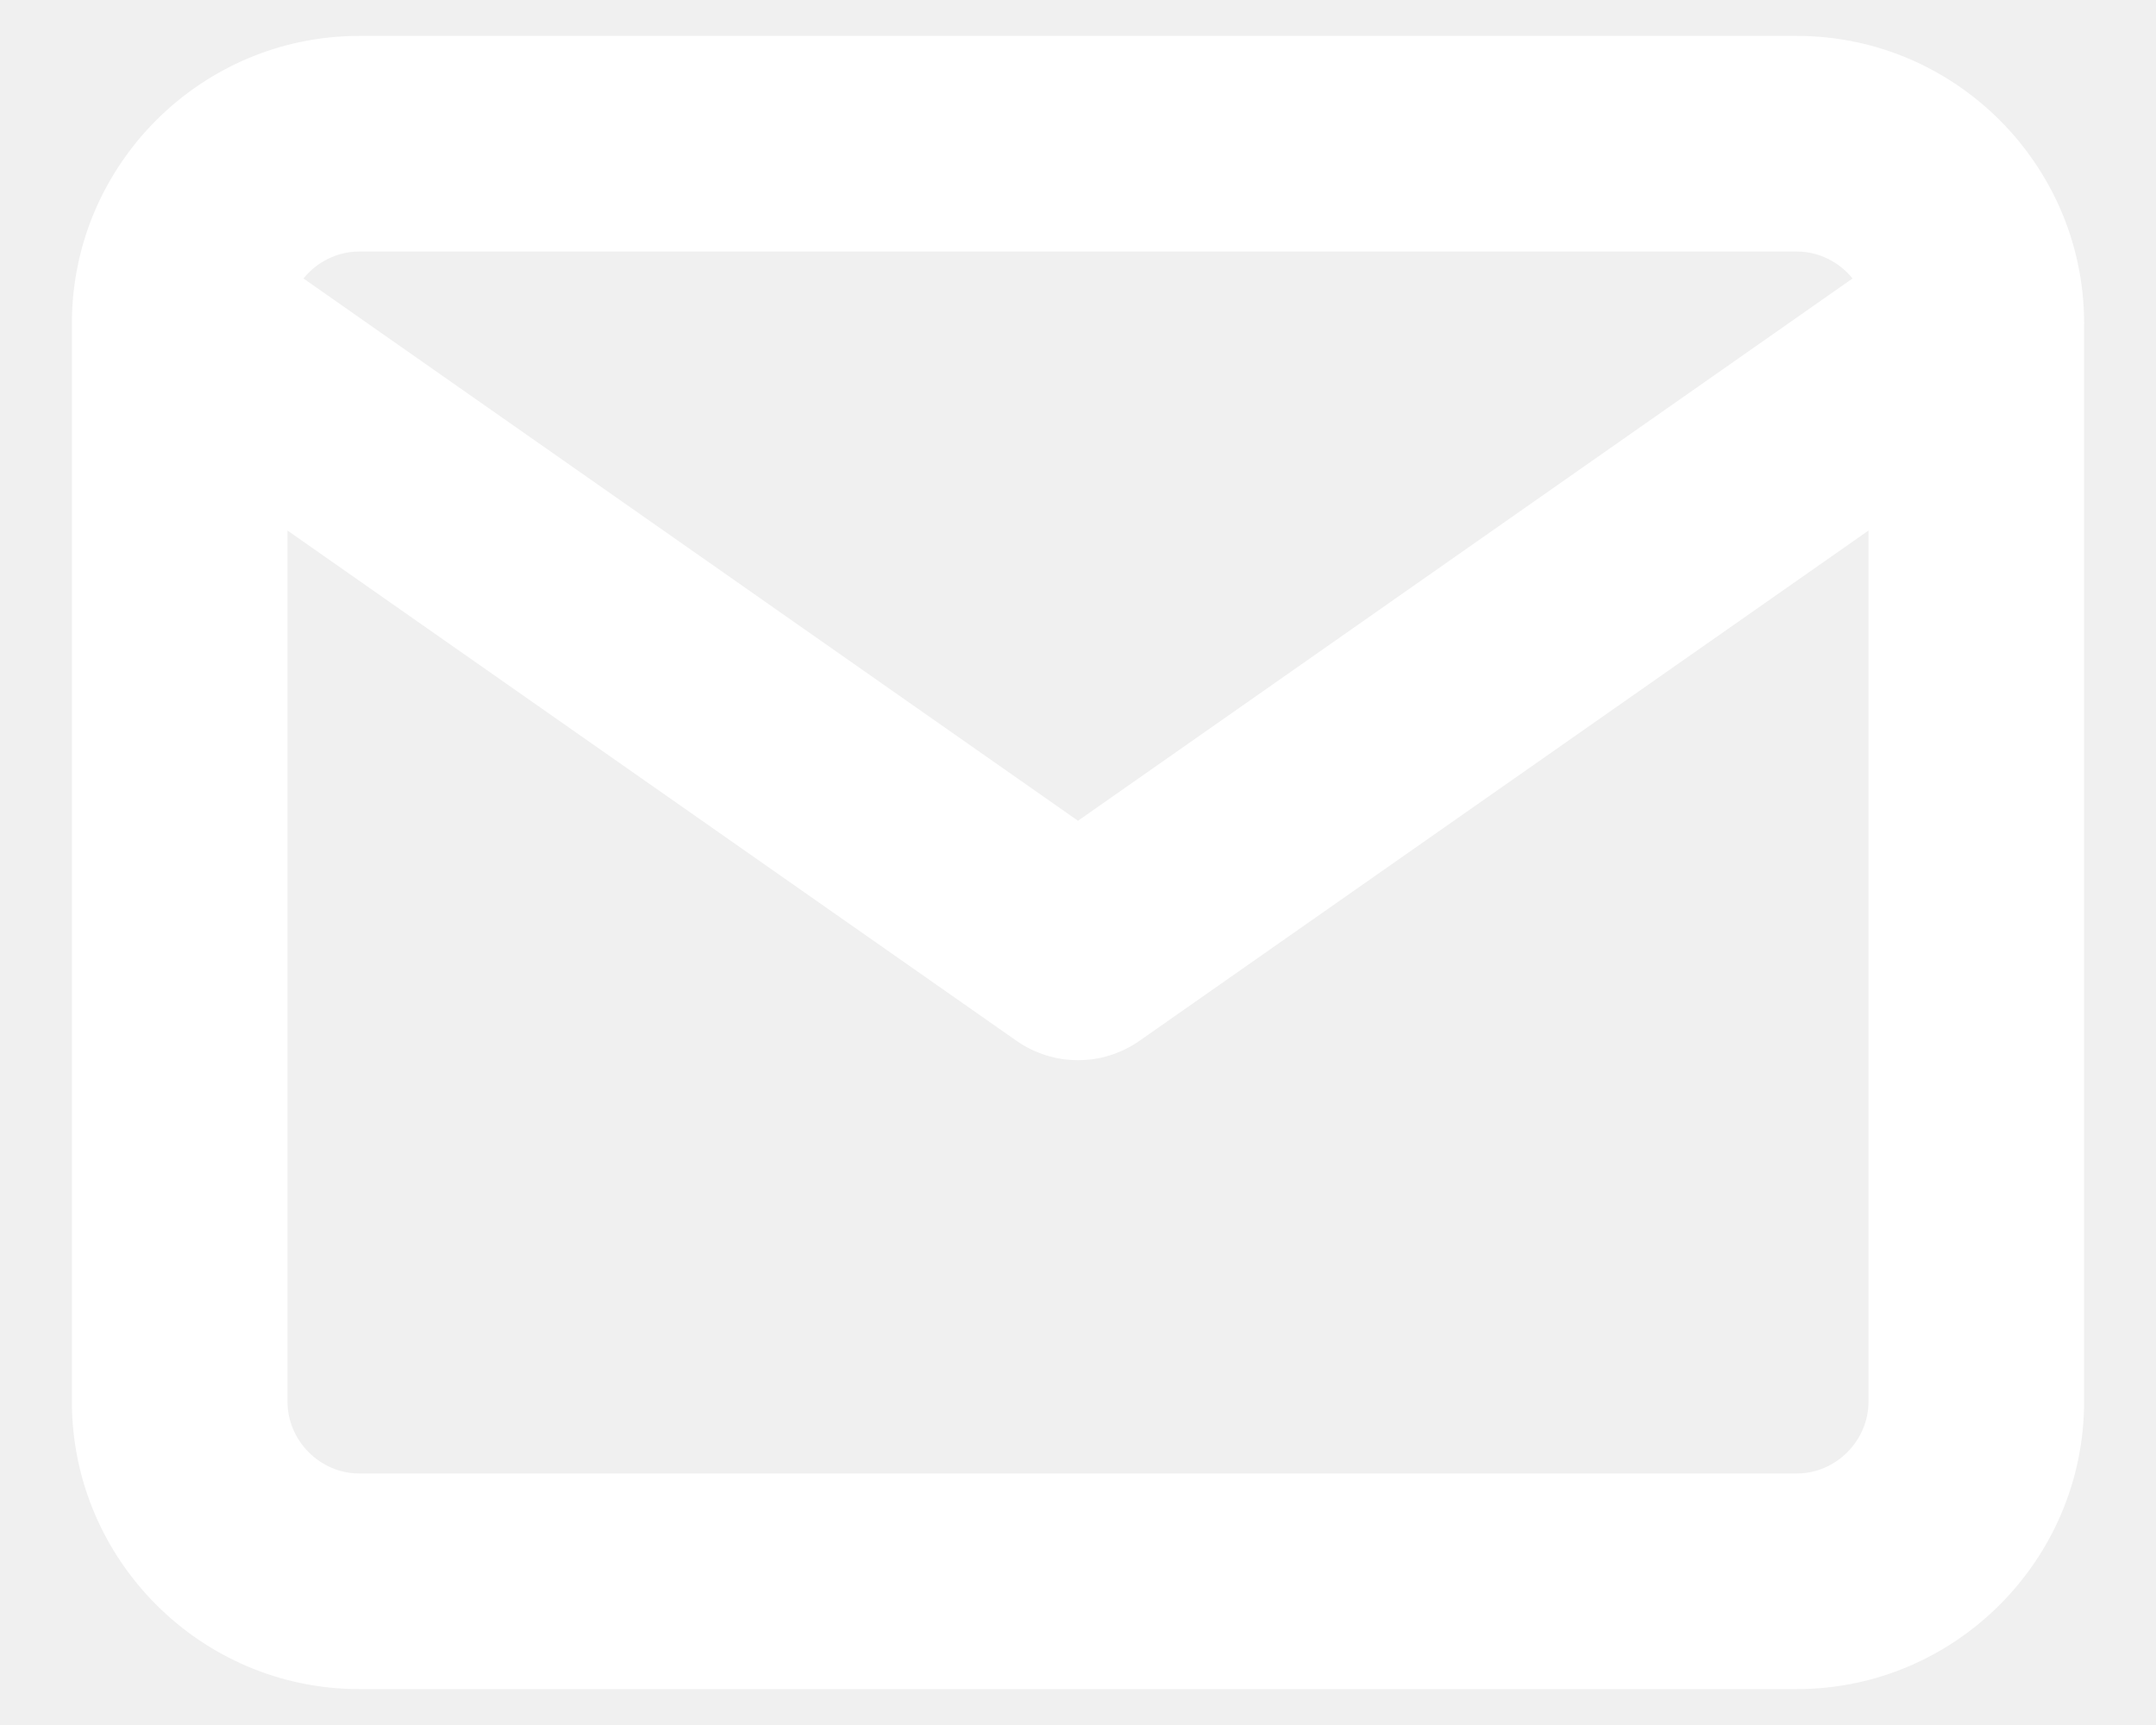
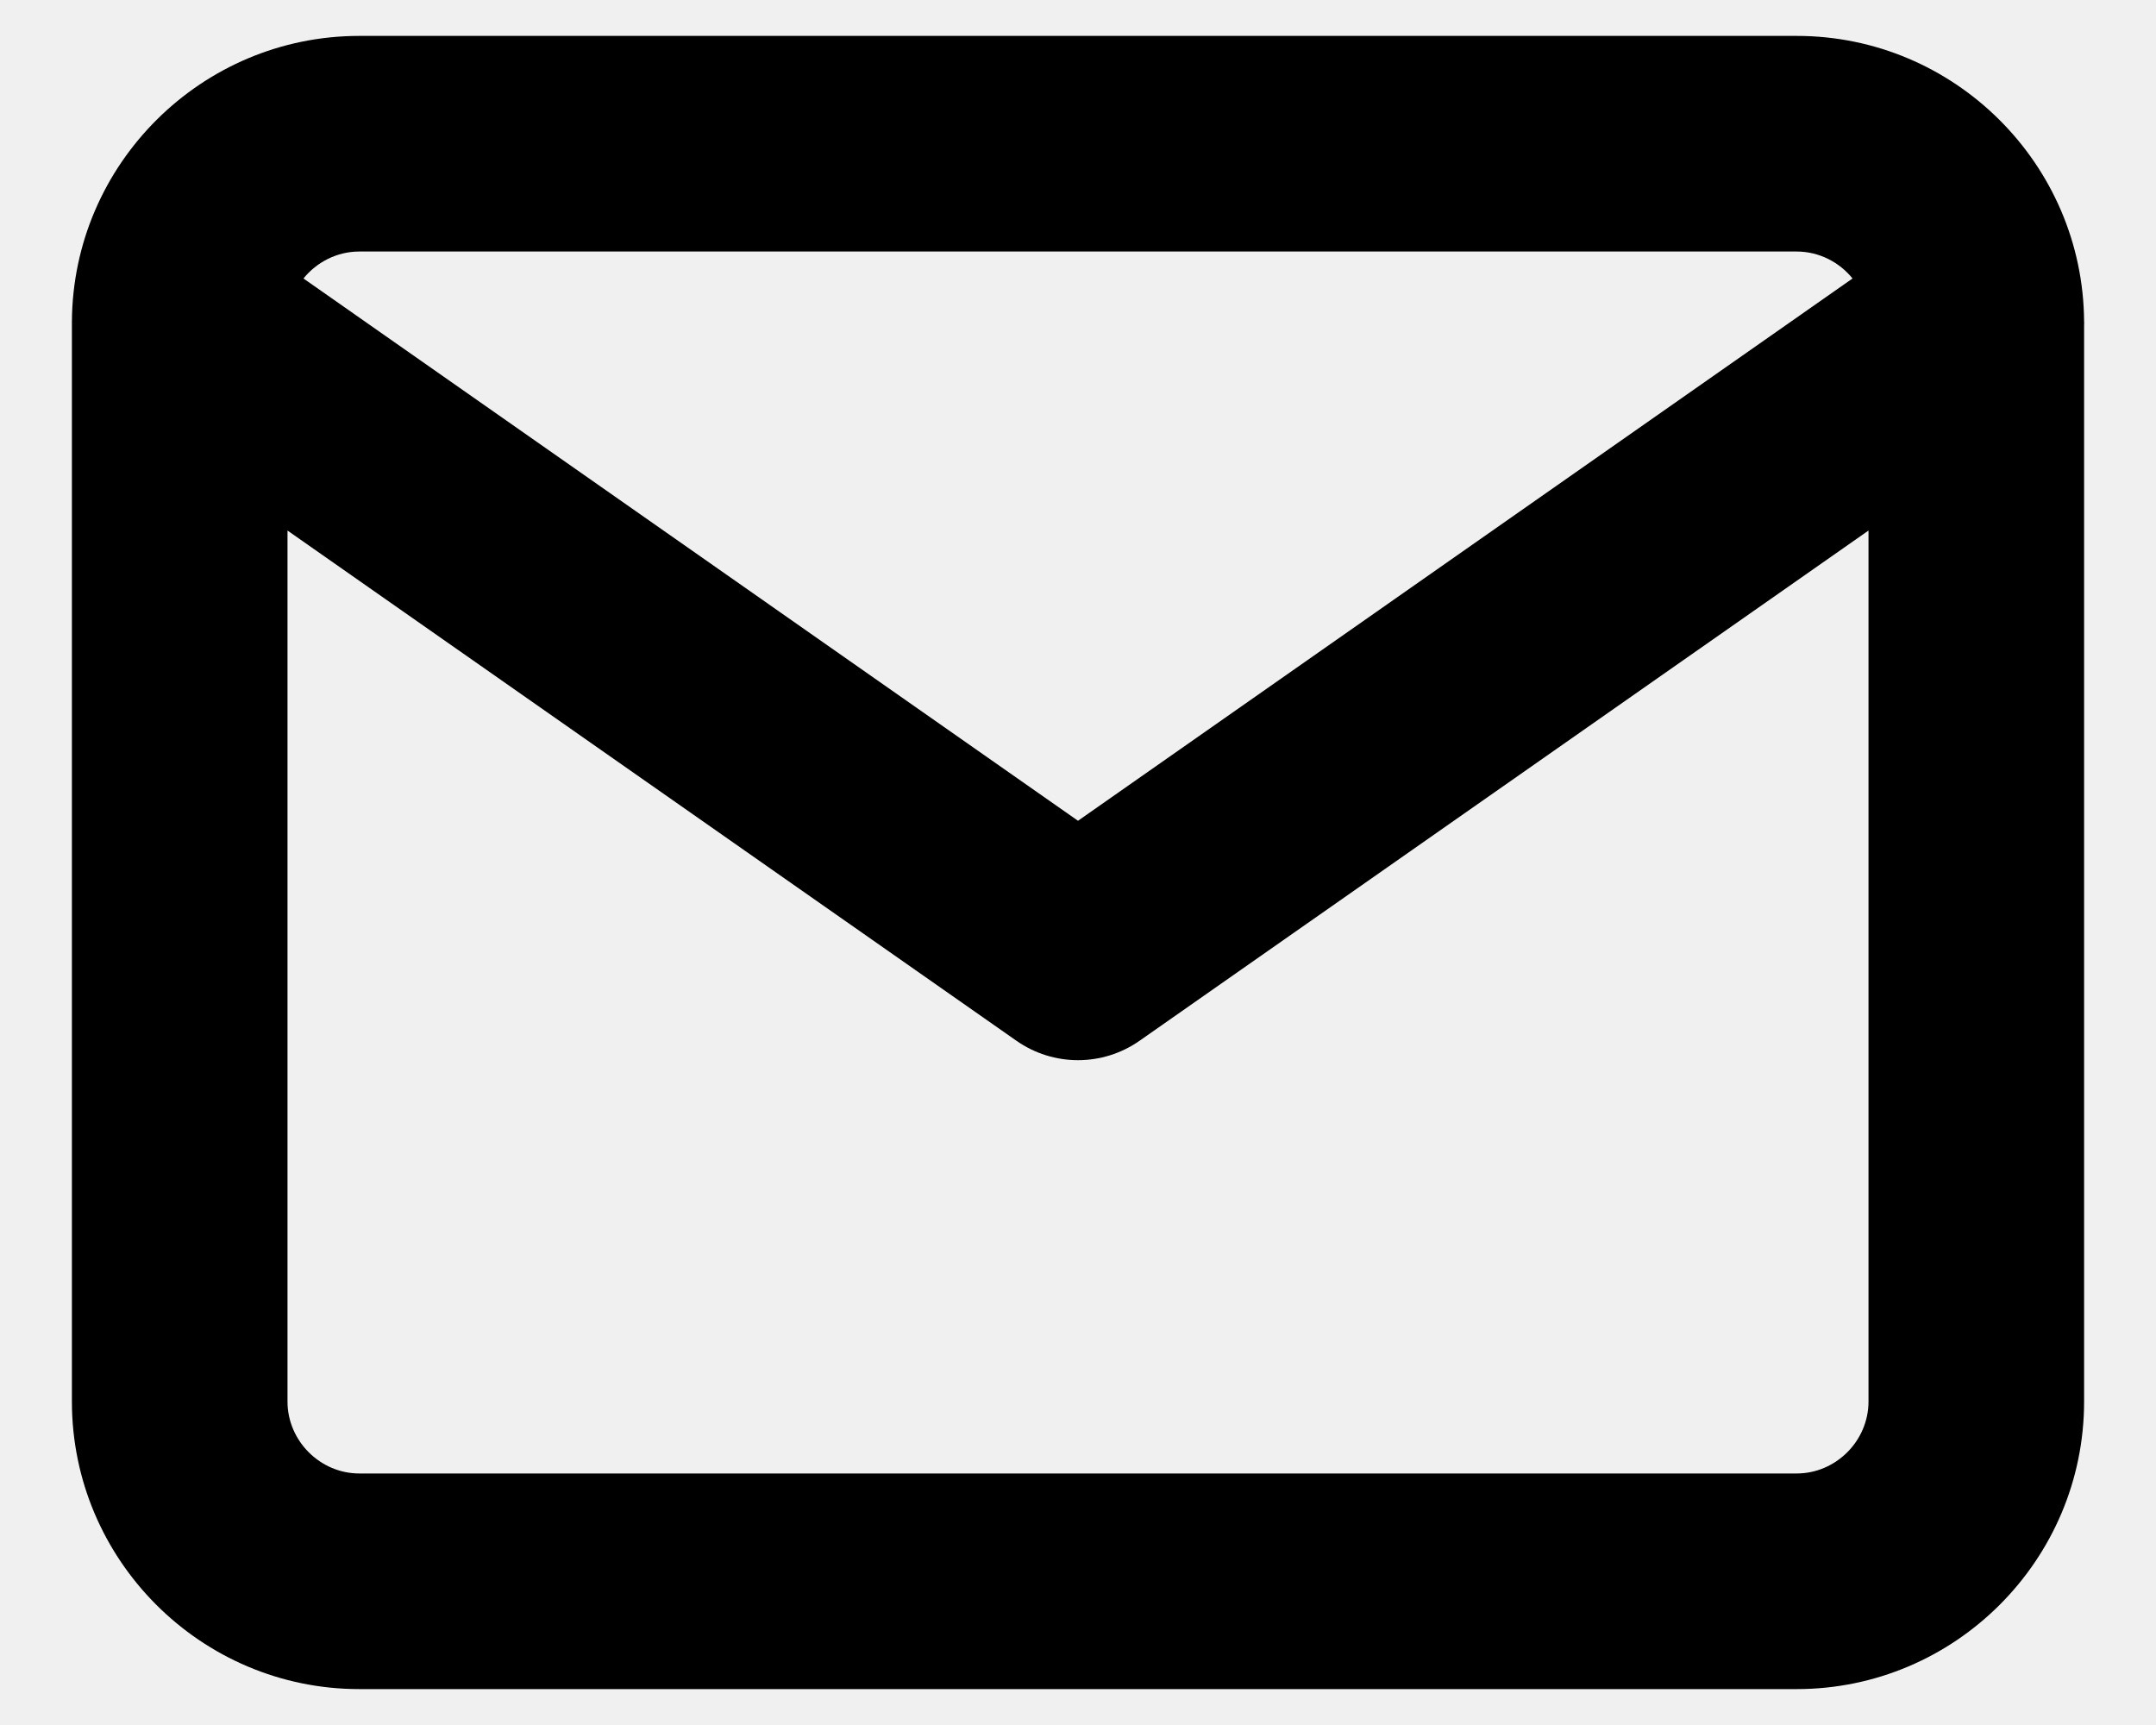
- <svg xmlns="http://www.w3.org/2000/svg" width="20" height="16" viewBox="0 0 20 16" fill="none">
-   <path fill-rule="evenodd" clip-rule="evenodd" d="M2.815 2.583C2.938 2.431 3.126 2.333 3.333 2.333H16.667C16.874 2.333 17.062 2.431 17.185 2.583L10 7.613L2.815 2.583ZM0.667 2.982C0.667 2.992 0.667 3.002 0.667 3.012V13C0.667 14.469 1.864 15.667 3.333 15.667H16.667C18.136 15.667 19.333 14.469 19.333 13V3.012C19.334 3.002 19.334 2.992 19.333 2.982C19.324 1.521 18.13 0.333 16.667 0.333H3.333C1.87 0.333 0.676 1.521 0.667 2.982ZM17.333 4.921V13C17.333 13.364 17.031 13.667 16.667 13.667H3.333C2.969 13.667 2.667 13.364 2.667 13V4.921L9.427 9.652C9.771 9.894 10.229 9.894 10.573 9.652L17.333 4.921Z" fill="white" />
+ <svg xmlns="http://www.w3.org/2000/svg" width="20" height="16" viewBox="0 0 20 16">
+   <path fill-rule="evenodd" clip-rule="evenodd" d="M2.815 2.583C2.938 2.431 3.126 2.333 3.333 2.333H16.667C16.874 2.333 17.062 2.431 17.185 2.583L10 7.613L2.815 2.583ZM0.667 2.982C0.667 2.992 0.667 3.002 0.667 3.012V13C0.667 14.469 1.864 15.667 3.333 15.667H16.667C18.136 15.667 19.333 14.469 19.333 13V3.012C19.334 3.002 19.334 2.992 19.333 2.982C19.324 1.521 18.13 0.333 16.667 0.333H3.333C1.87 0.333 0.676 1.521 0.667 2.982ZM17.333 4.921V13C17.333 13.364 17.031 13.667 16.667 13.667H3.333C2.969 13.667 2.667 13.364 2.667 13V4.921L9.427 9.652C9.771 9.894 10.229 9.894 10.573 9.652L17.333 4.921Z" />
</svg>
